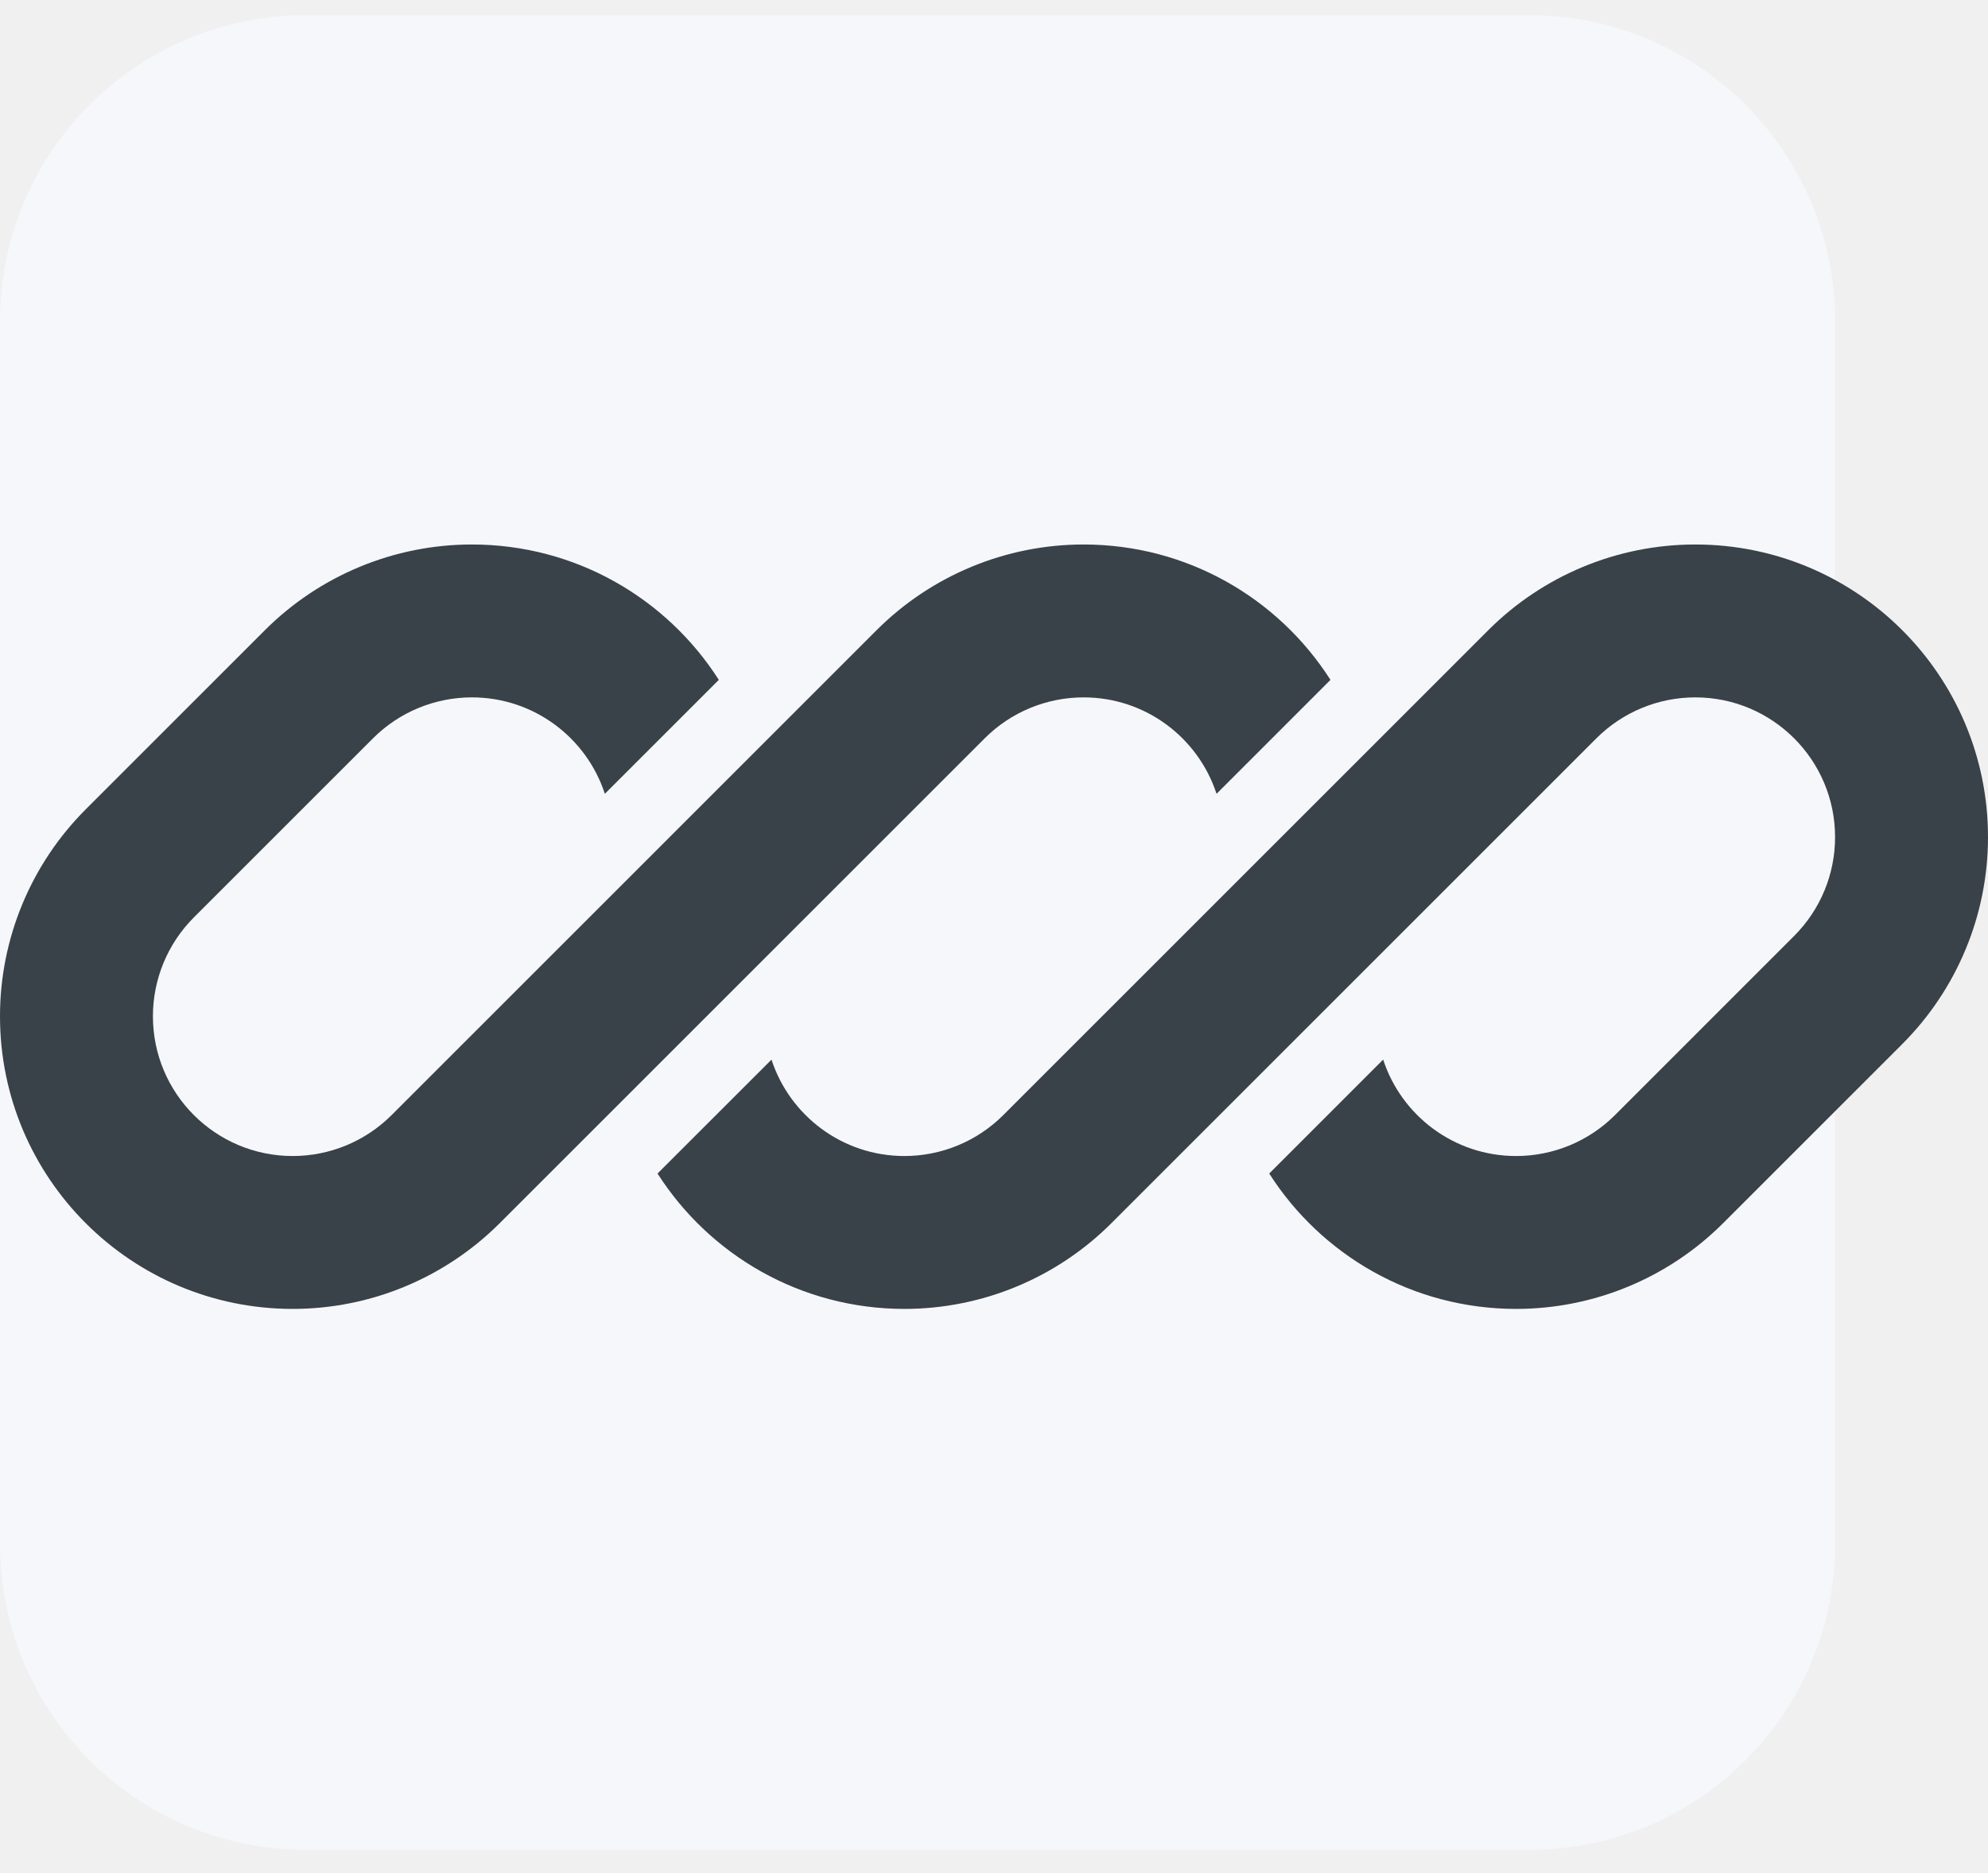
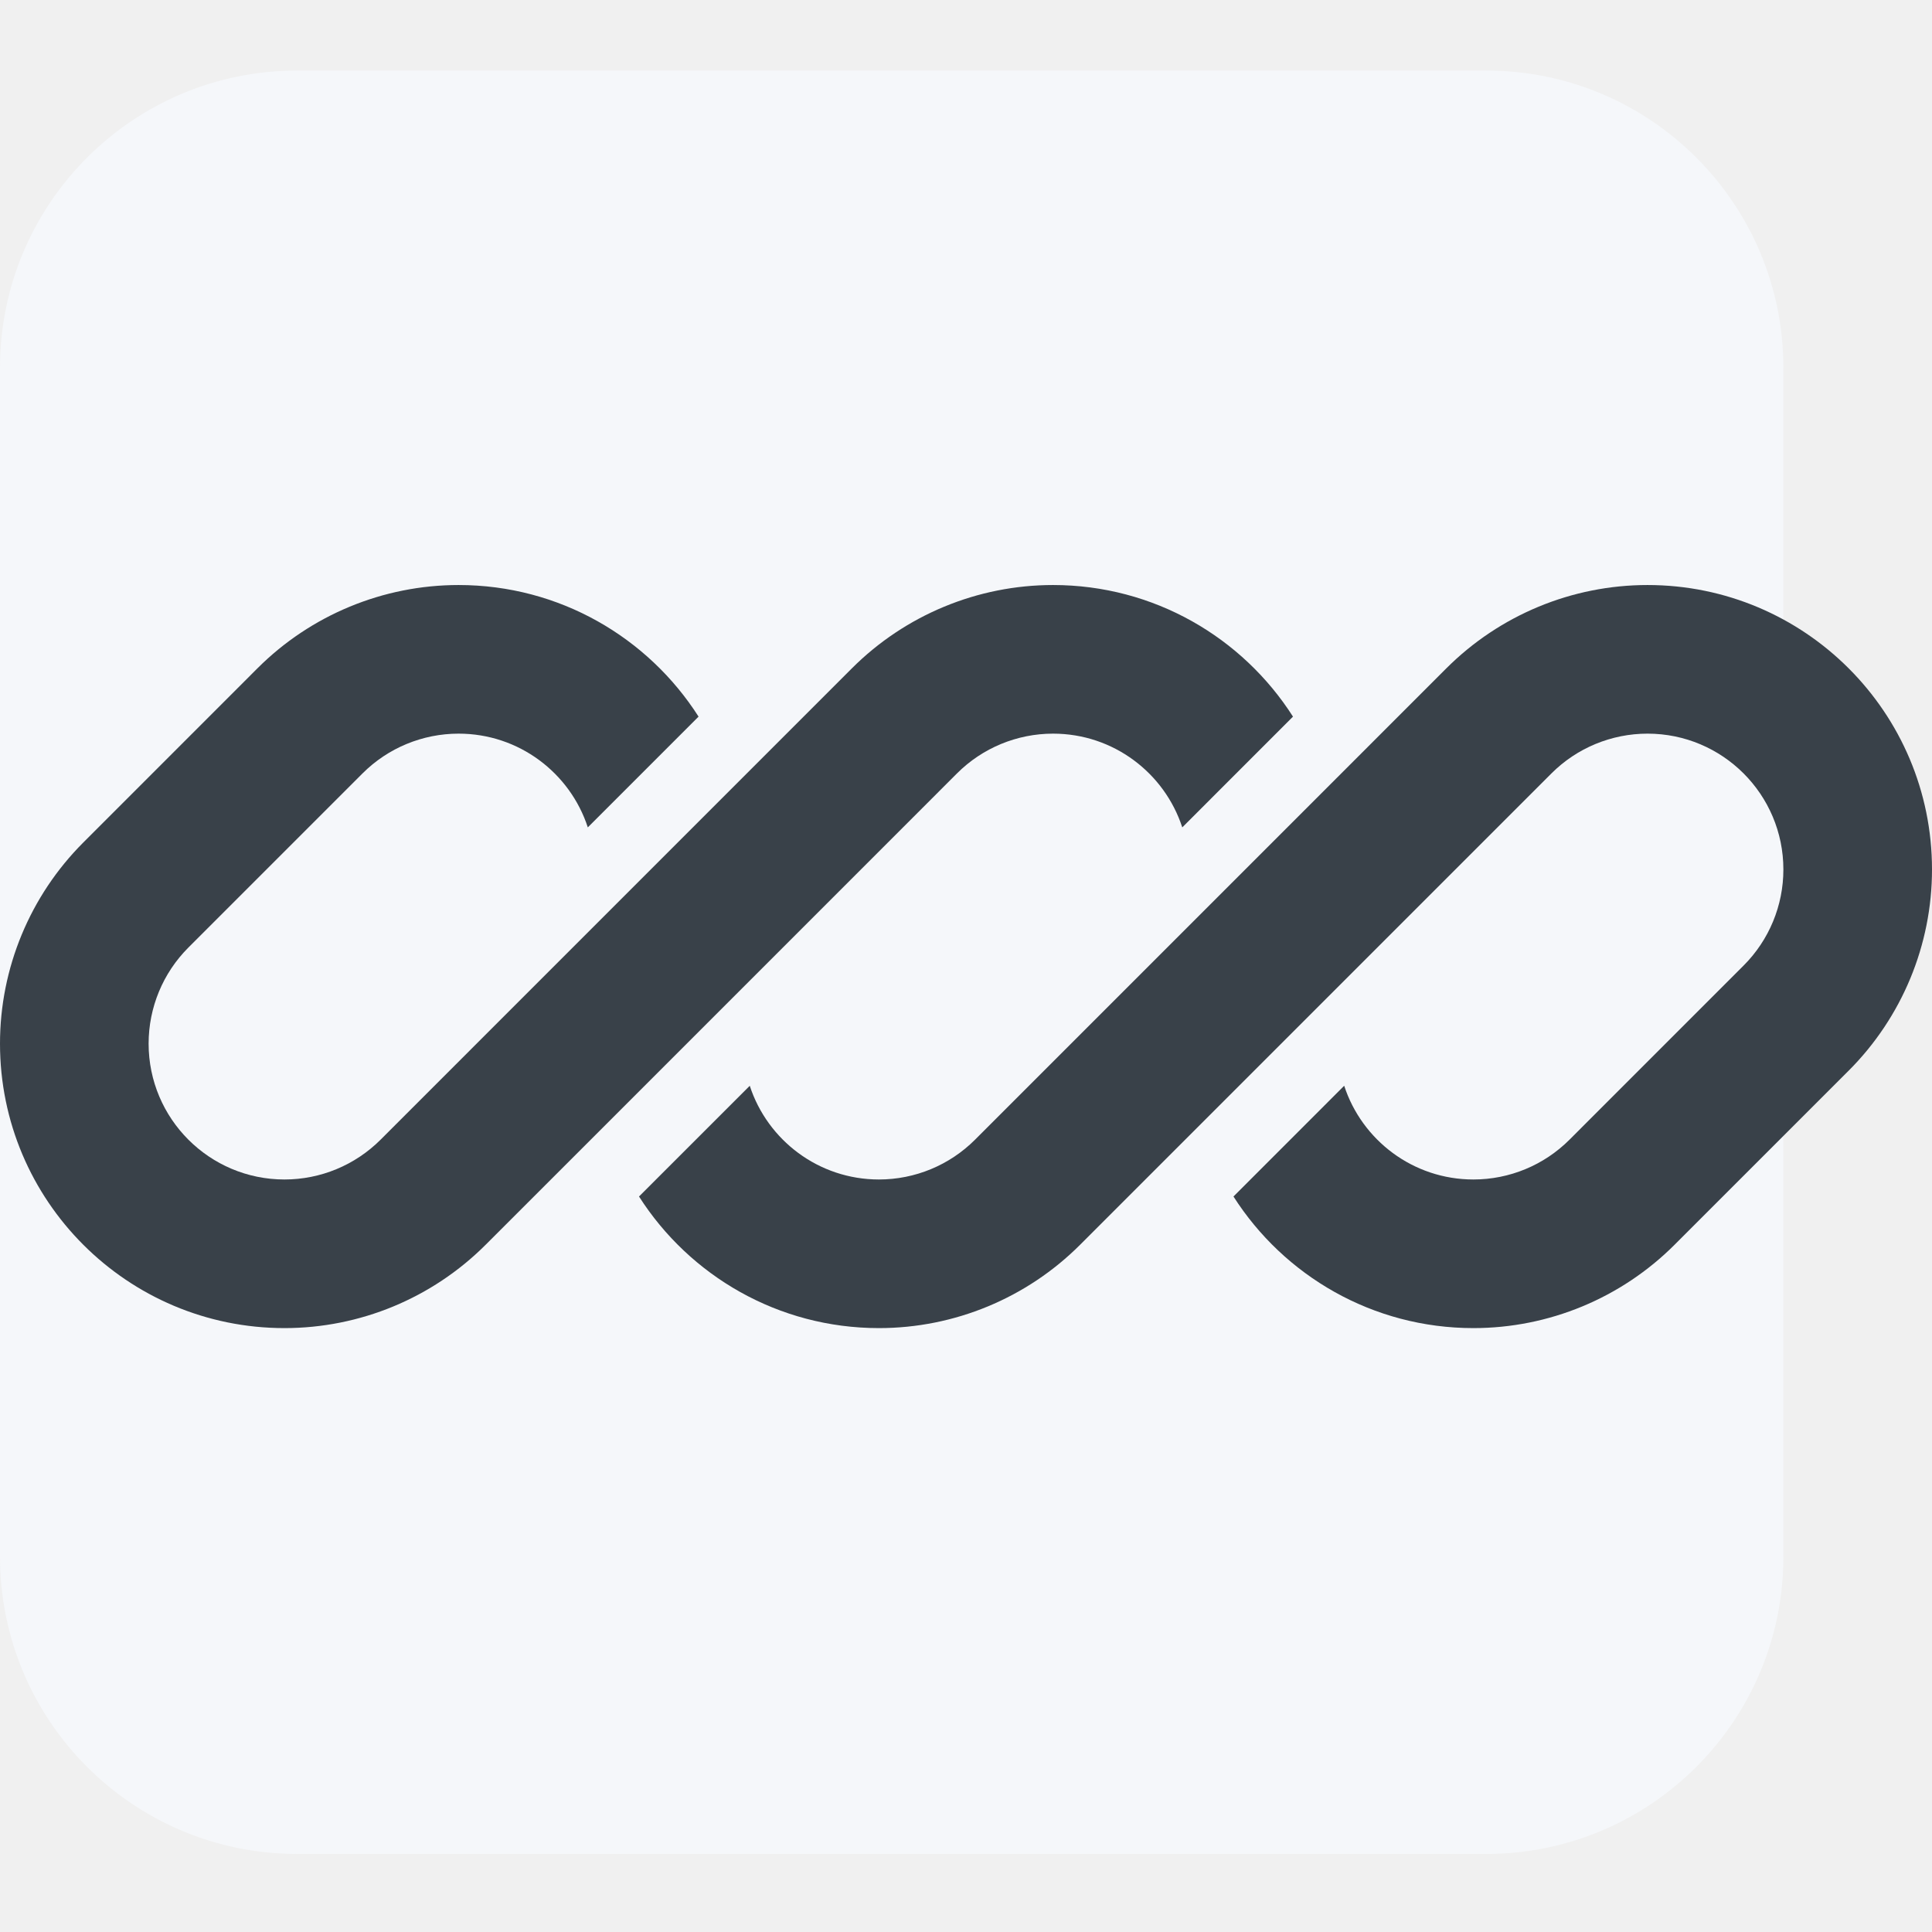
- <svg xmlns="http://www.w3.org/2000/svg" width="52" height="49" viewBox="0 0 52 49" fill="none">
+ <svg xmlns="http://www.w3.org/2000/svg" width="35" height="35" viewBox="0 0 52 49" fill="none">
  <rect y="0.399" width="48" height="48" rx="8" fill="#F5F7FA" />
  <g clip-path="url(#clip0_22_771)">
    <path d="M12.343 14.246C10.312 14.246 8.365 15.053 6.929 16.488L2.243 21.175C0.807 22.611 0 24.558 0 26.589C0 30.818 3.428 34.246 7.657 34.246C9.688 34.246 11.635 33.439 13.071 32.003L16.313 28.762C16.313 28.762 16.313 28.762 16.313 28.762L25.757 19.317C26.443 18.631 27.373 18.246 28.343 18.246C29.967 18.246 31.343 19.304 31.821 20.769L34.801 17.788C33.442 15.658 31.057 14.246 28.343 14.246C26.312 14.246 24.365 15.053 22.929 16.488L10.243 29.175C9.557 29.861 8.627 30.246 7.657 30.246C5.637 30.246 4 28.609 4 26.589C4 25.619 4.385 24.689 5.071 24.003L9.757 19.317C10.443 18.631 11.373 18.246 12.343 18.246C13.967 18.246 15.344 19.304 15.821 20.769L18.802 17.788C17.442 15.658 15.057 14.246 12.343 14.246Z" fill="#394149" />
    <path d="M26.243 29.175C25.557 29.861 24.627 30.246 23.657 30.246C22.033 30.246 20.657 29.188 20.18 27.724L17.199 30.704C18.559 32.834 20.943 34.246 23.657 34.246C25.688 34.246 27.635 33.439 29.071 32.003L41.757 19.317C42.443 18.631 43.373 18.246 44.343 18.246C46.363 18.246 48 19.883 48 21.903C48 22.873 47.615 23.803 46.929 24.488L42.243 29.175C41.557 29.861 40.627 30.246 39.657 30.246C38.033 30.246 36.657 29.188 36.179 27.723L33.199 30.704C34.559 32.834 36.943 34.246 39.657 34.246C41.688 34.246 43.635 33.439 45.071 32.003L49.757 27.317C51.193 25.881 52 23.933 52 21.903C52 17.674 48.572 14.246 44.343 14.246C42.312 14.246 40.365 15.053 38.929 16.488L26.243 29.175Z" fill="#394149" />
  </g>
  <defs>
    <clipPath id="clip0_22_771">
      <rect width="52" height="20" fill="white" transform="translate(0 14.2458)" />
    </clipPath>
  </defs>
</svg>
